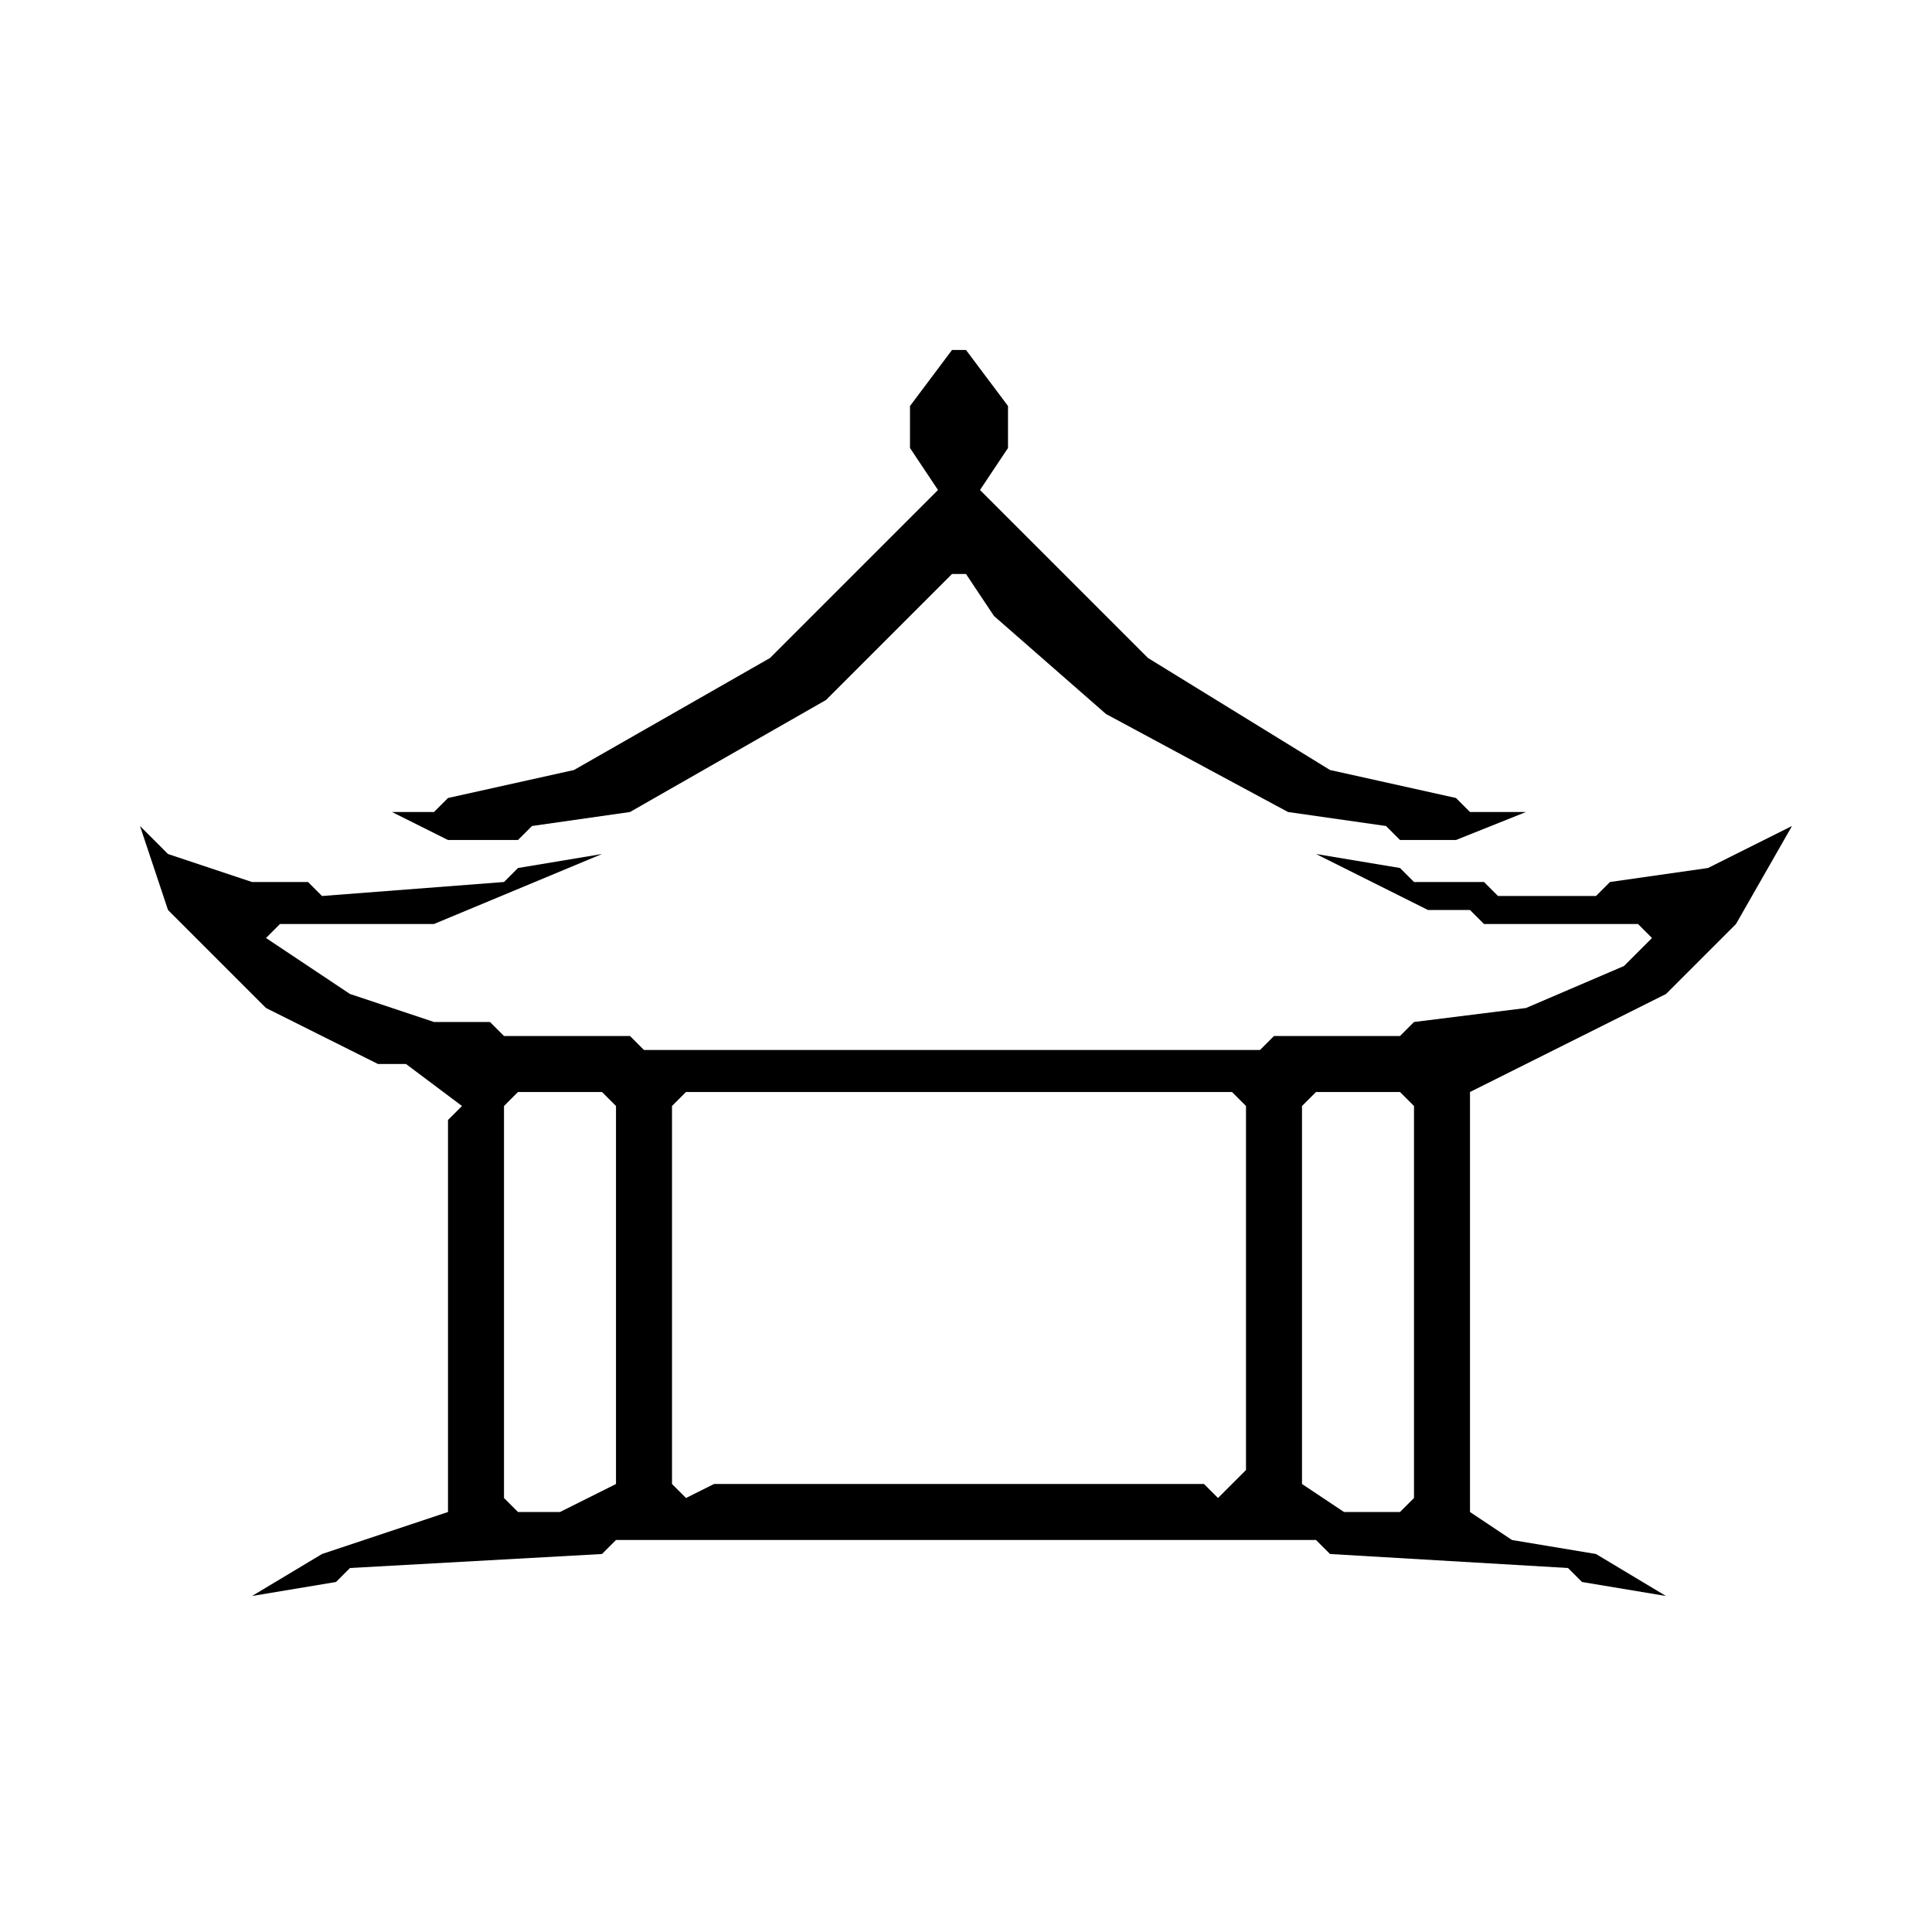
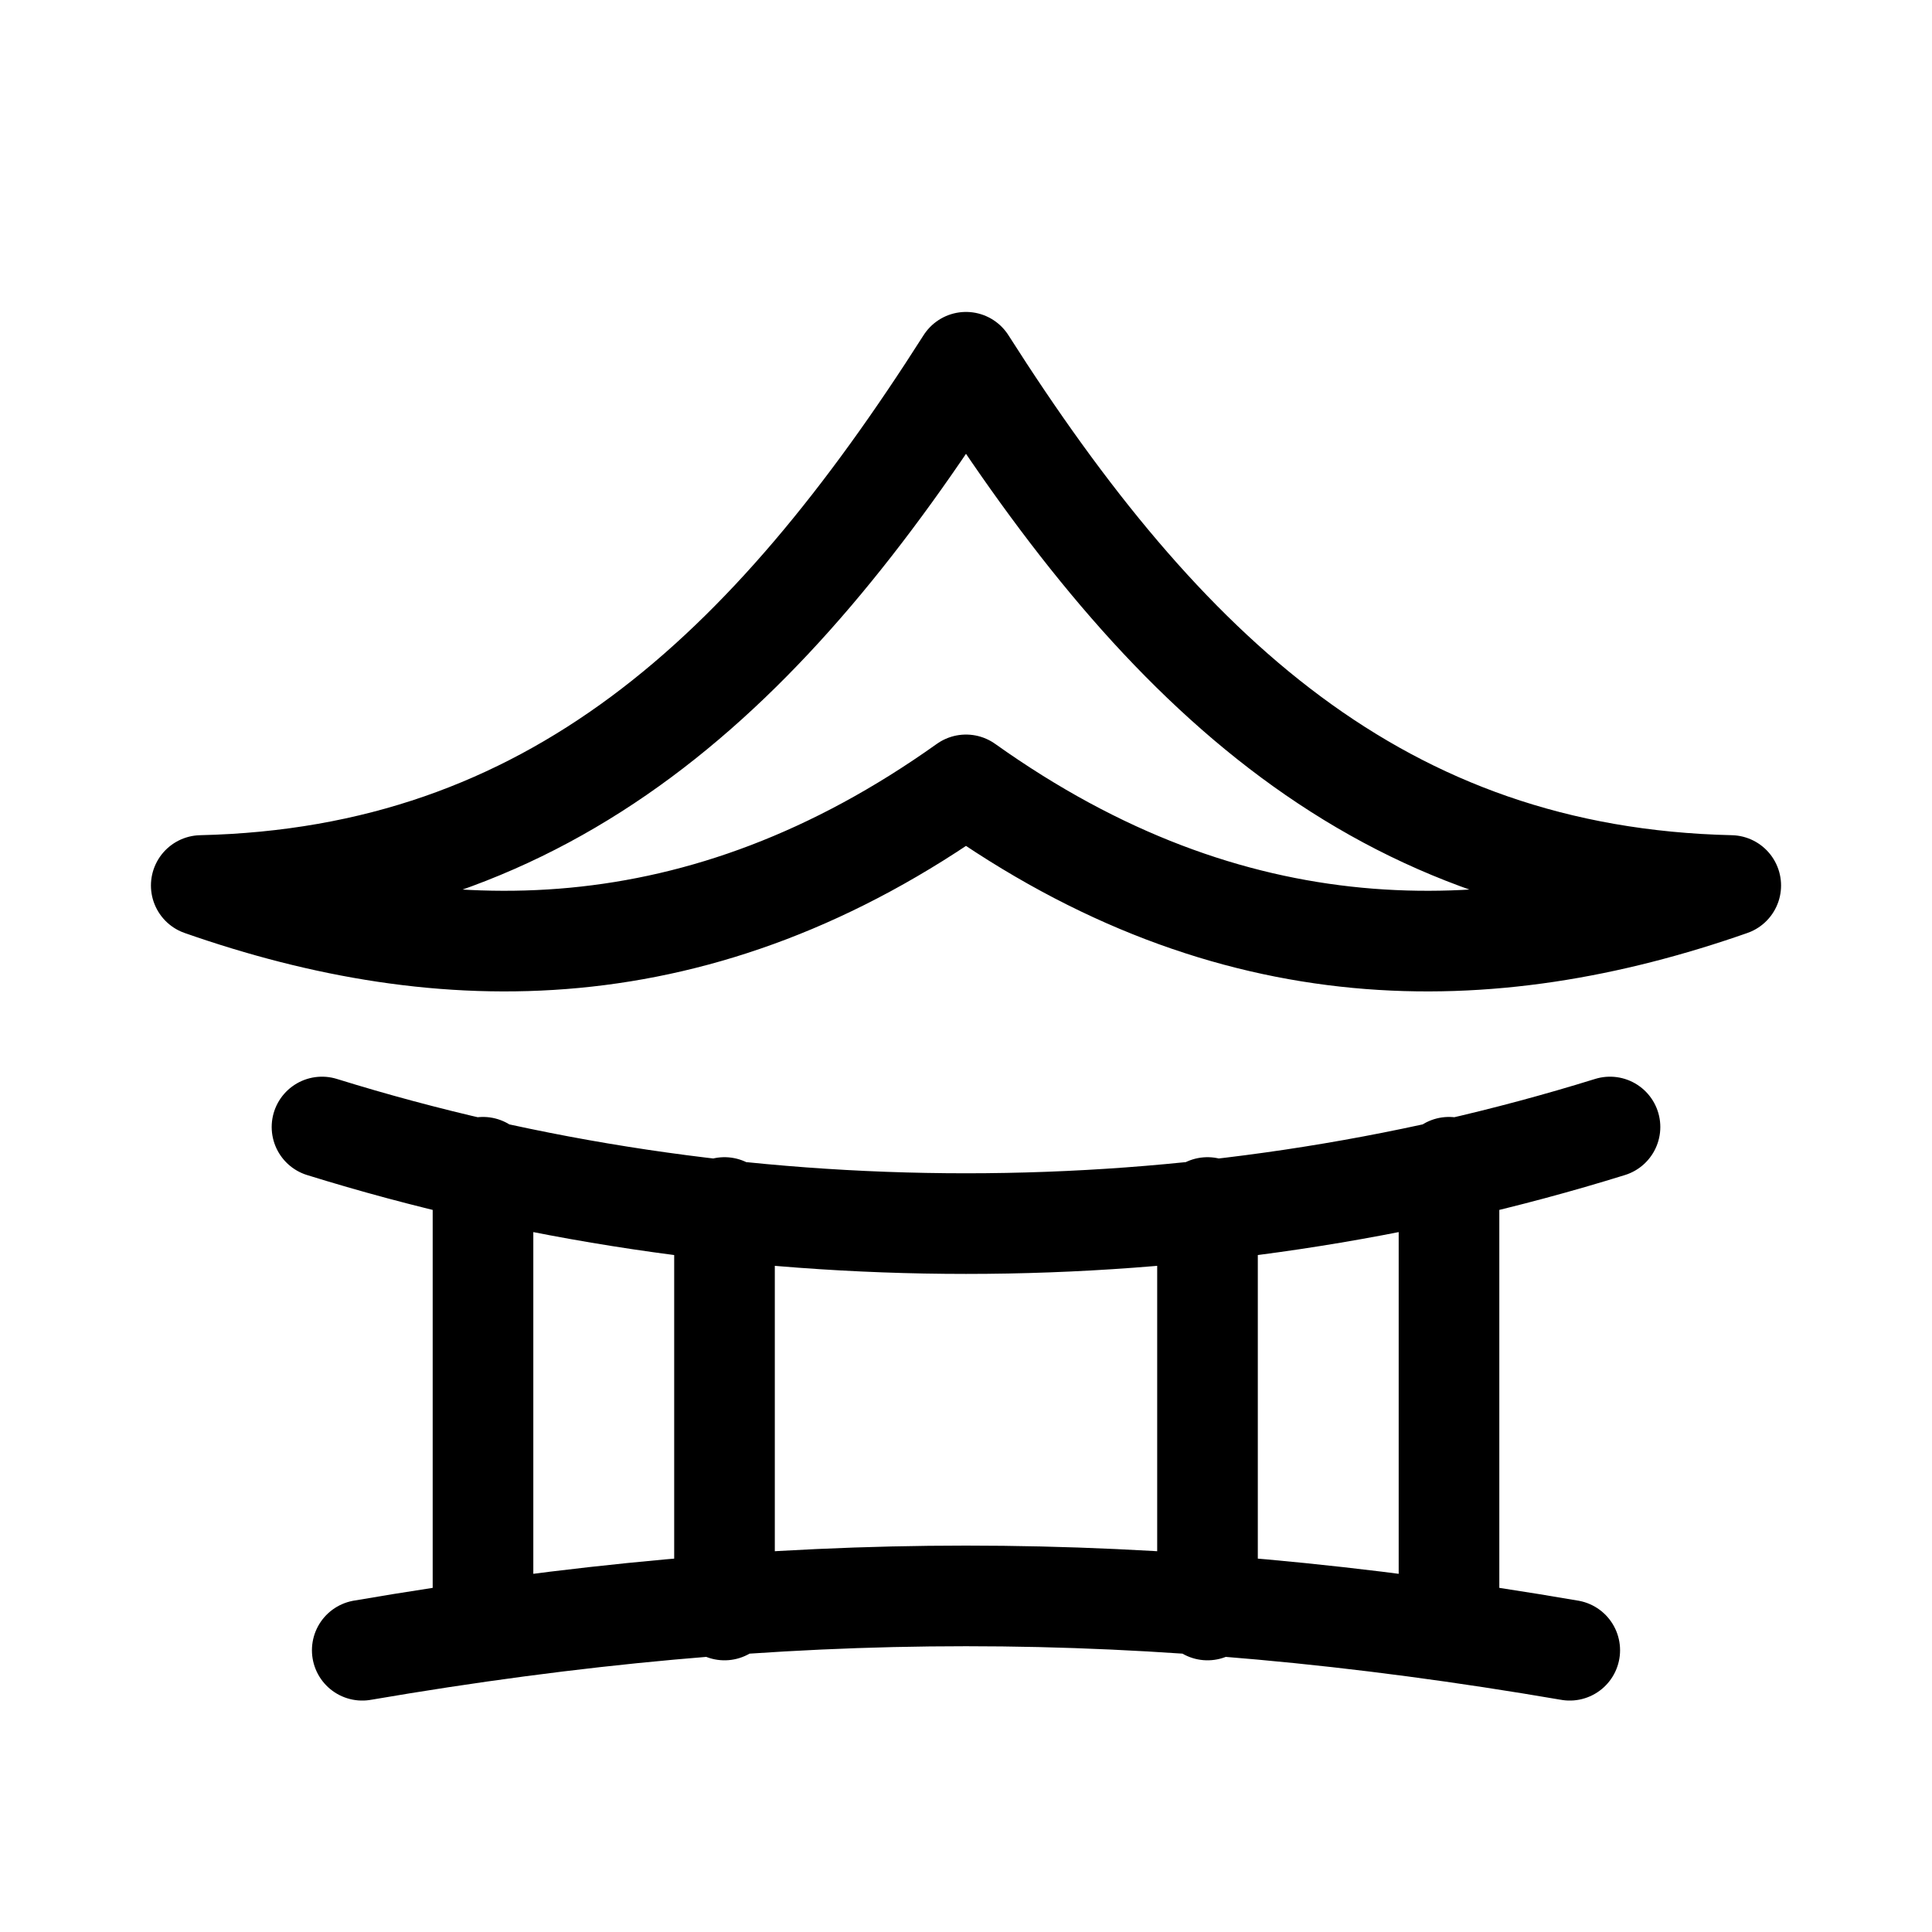
- <svg xmlns="http://www.w3.org/2000/svg" viewBox="27 25 138 138" fill="black">
-   <path fill-rule="evenodd" d="M37,84 39,90 46,97 54,101 56,101 60,104 59,105 59,133 50,136 45,139 51,138 52,137 70,136 71,135 121,135 122,136 139,137 140,138 146,139 141,136 135,135 132,133 132,103 146,96 151,91 155,84 149,87 142,88 141,89 134,89 133,88 128,88 127,87 121,86 129,90 132,90 133,91 144,91 145,92 143,94 136,97 128,98 127,99 118,99 117,100 73,100 72,99 63,99 62,98 58,98 52,96 46,92 47,91 58,91 70,86 64,87 63,88 50,89 49,88 45,88 39,86Z M121,103 127,103 128,104 128,132 127,133 123,133 120,131 120,104Z M75,104 76,103 115,103 116,104 116,130 114,132 113,131 78,131 76,132 75,131Z M64,103 70,103 71,104 71,131 67,133 64,133 63,132 63,104Z M55,83 59,85 64,85 65,84 72,83 86,75 95,66 96,66 98,69 106,76 119,83 126,84 127,85 131,85 136,83 132,83 131,82 122,80 109,72 97,60 99,57 99,54 96,50 95,50 92,54 92,57 94,60 82,72 68,80 59,82 58,83Z" />
+ <svg xmlns="http://www.w3.org/2000/svg" viewBox="0 0 48 48" fill="none" stroke="#000" stroke-width="2.5" stroke-linecap="round" stroke-linejoin="round">
+   <path d="M5 22c8.7-.2 14.1-5.3 19-13 4.9 7.7 10.3 12.8 19 13-6 2.1-12.4 2.2-19-2.5C17.4 24.2 11 24.1 5 22Z" />
+   <path d="M8 28c10.3 3.2 21.7 3.2 32 0M12 29v11m24-11v11M18 30v10m12-10v10M9 41c10.5-1.8 19.5-1.8 30 0" />
</svg>
